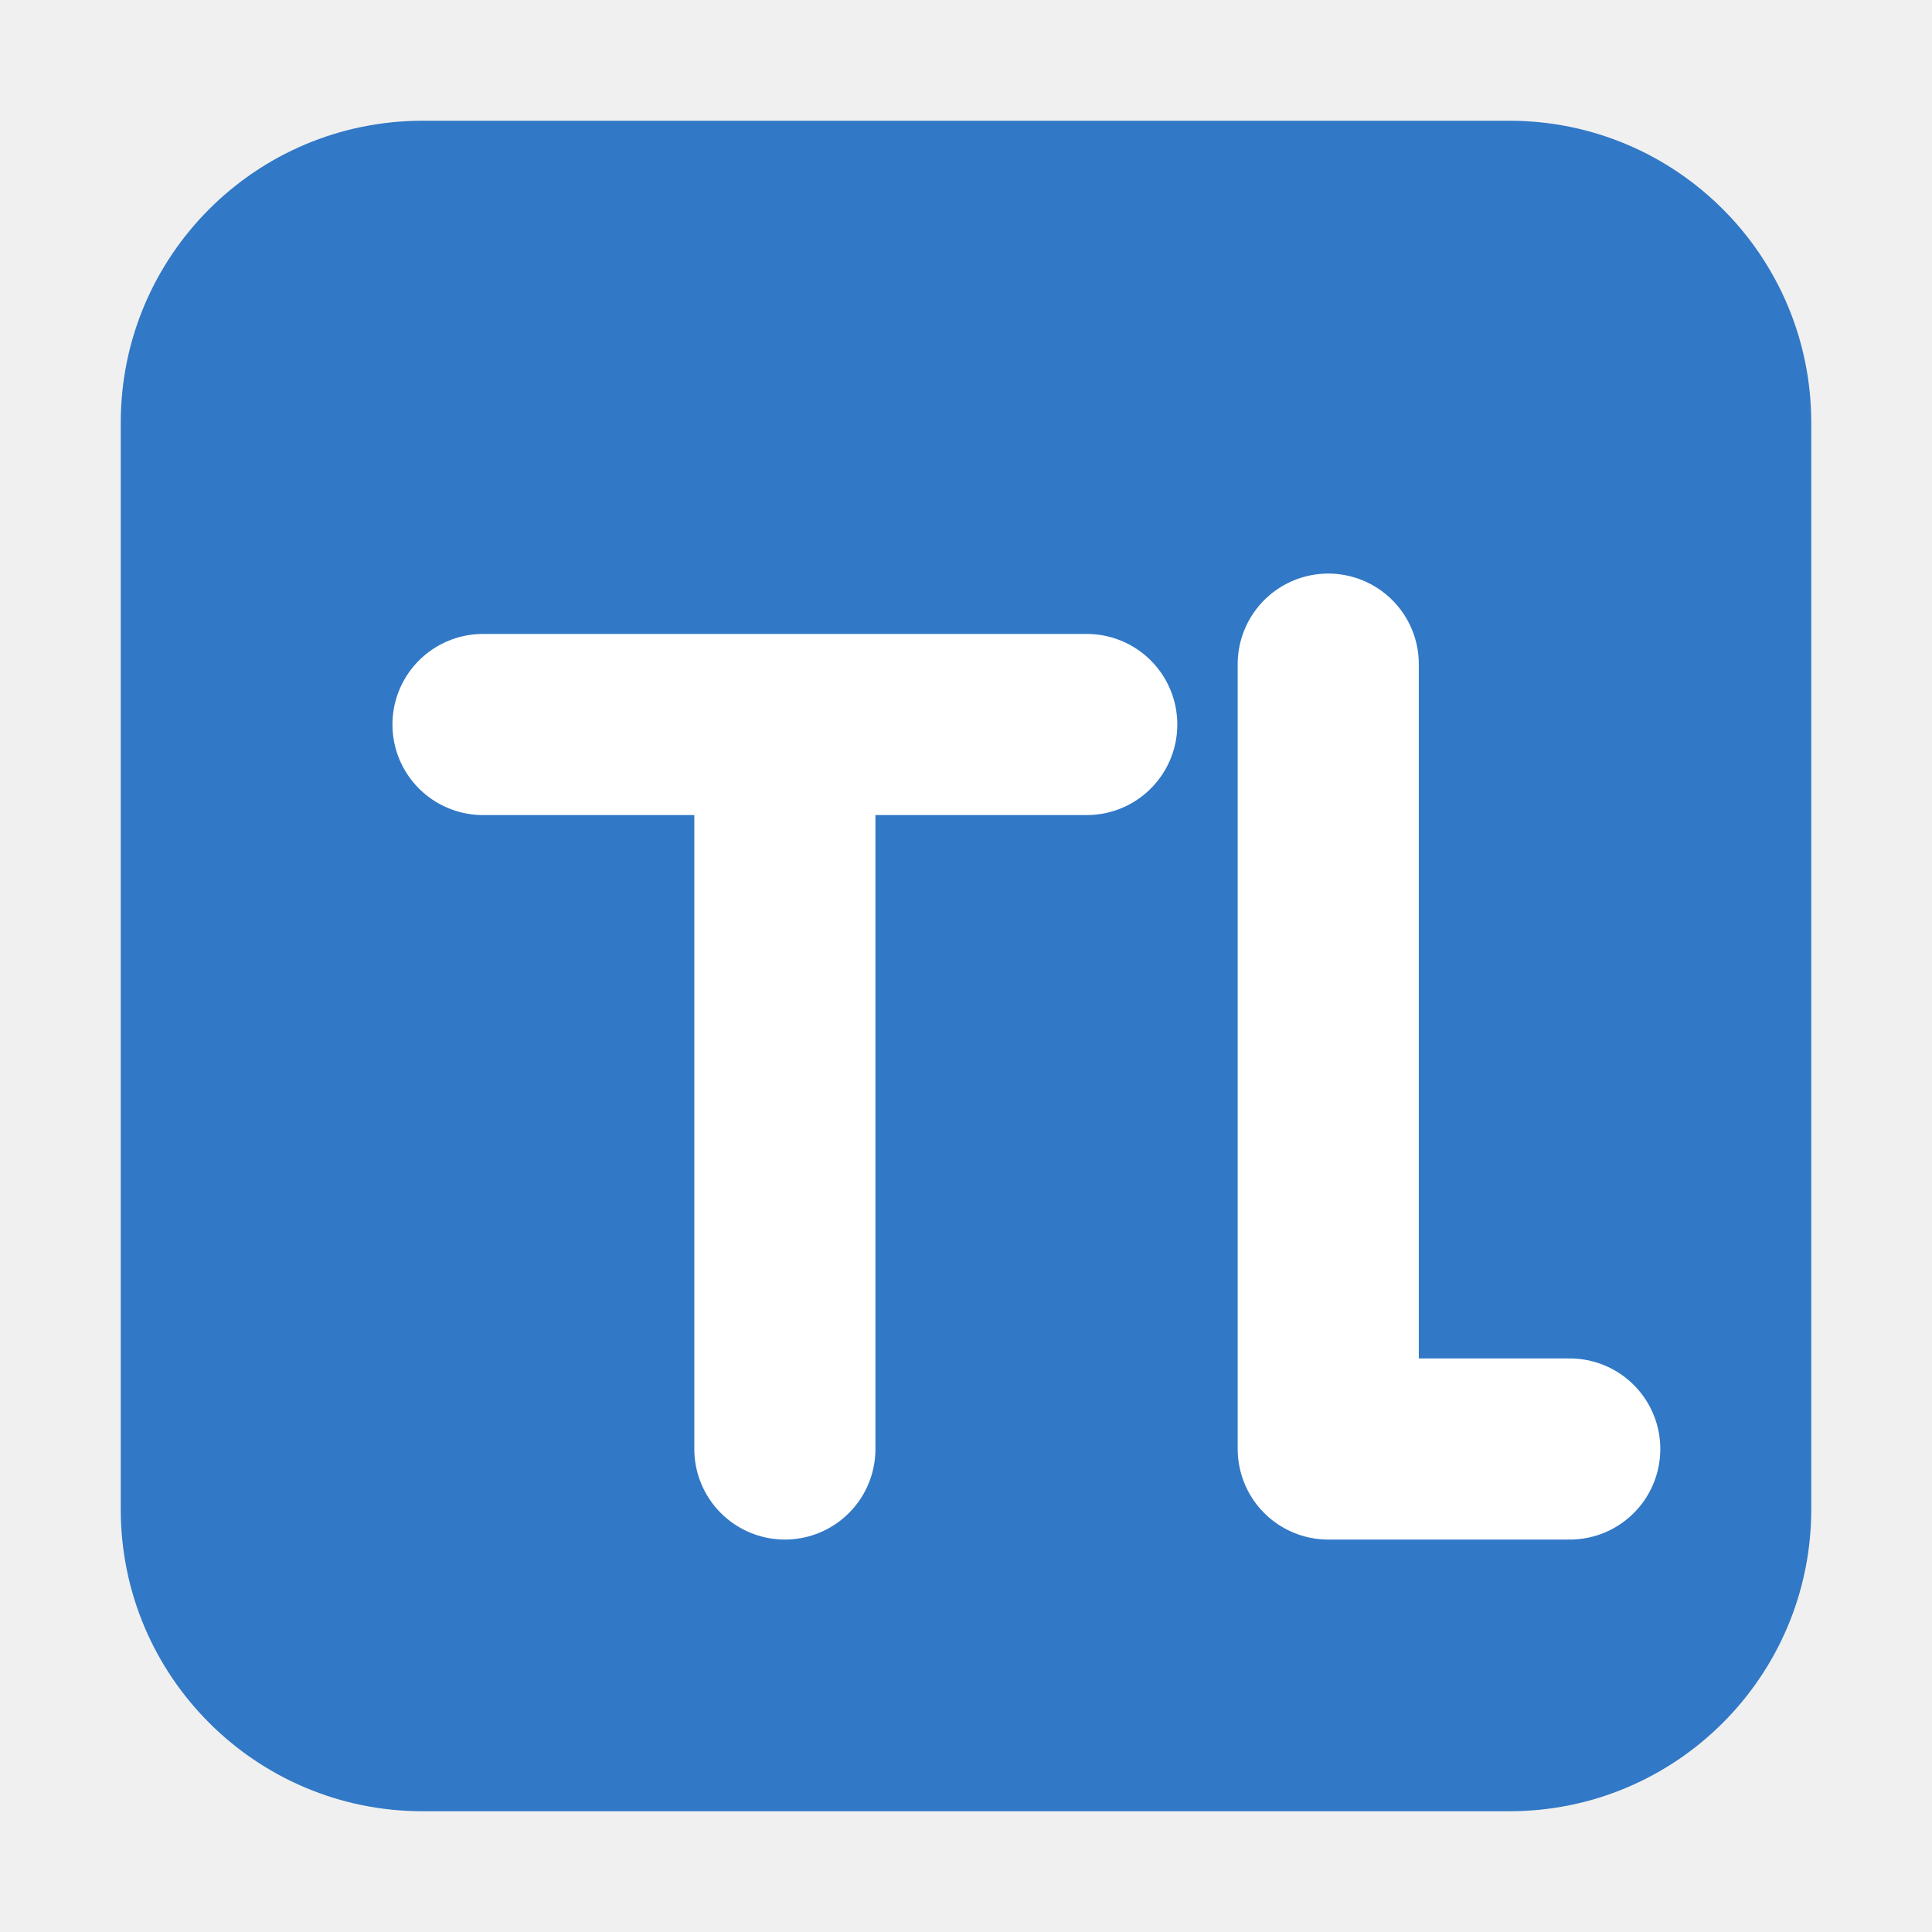
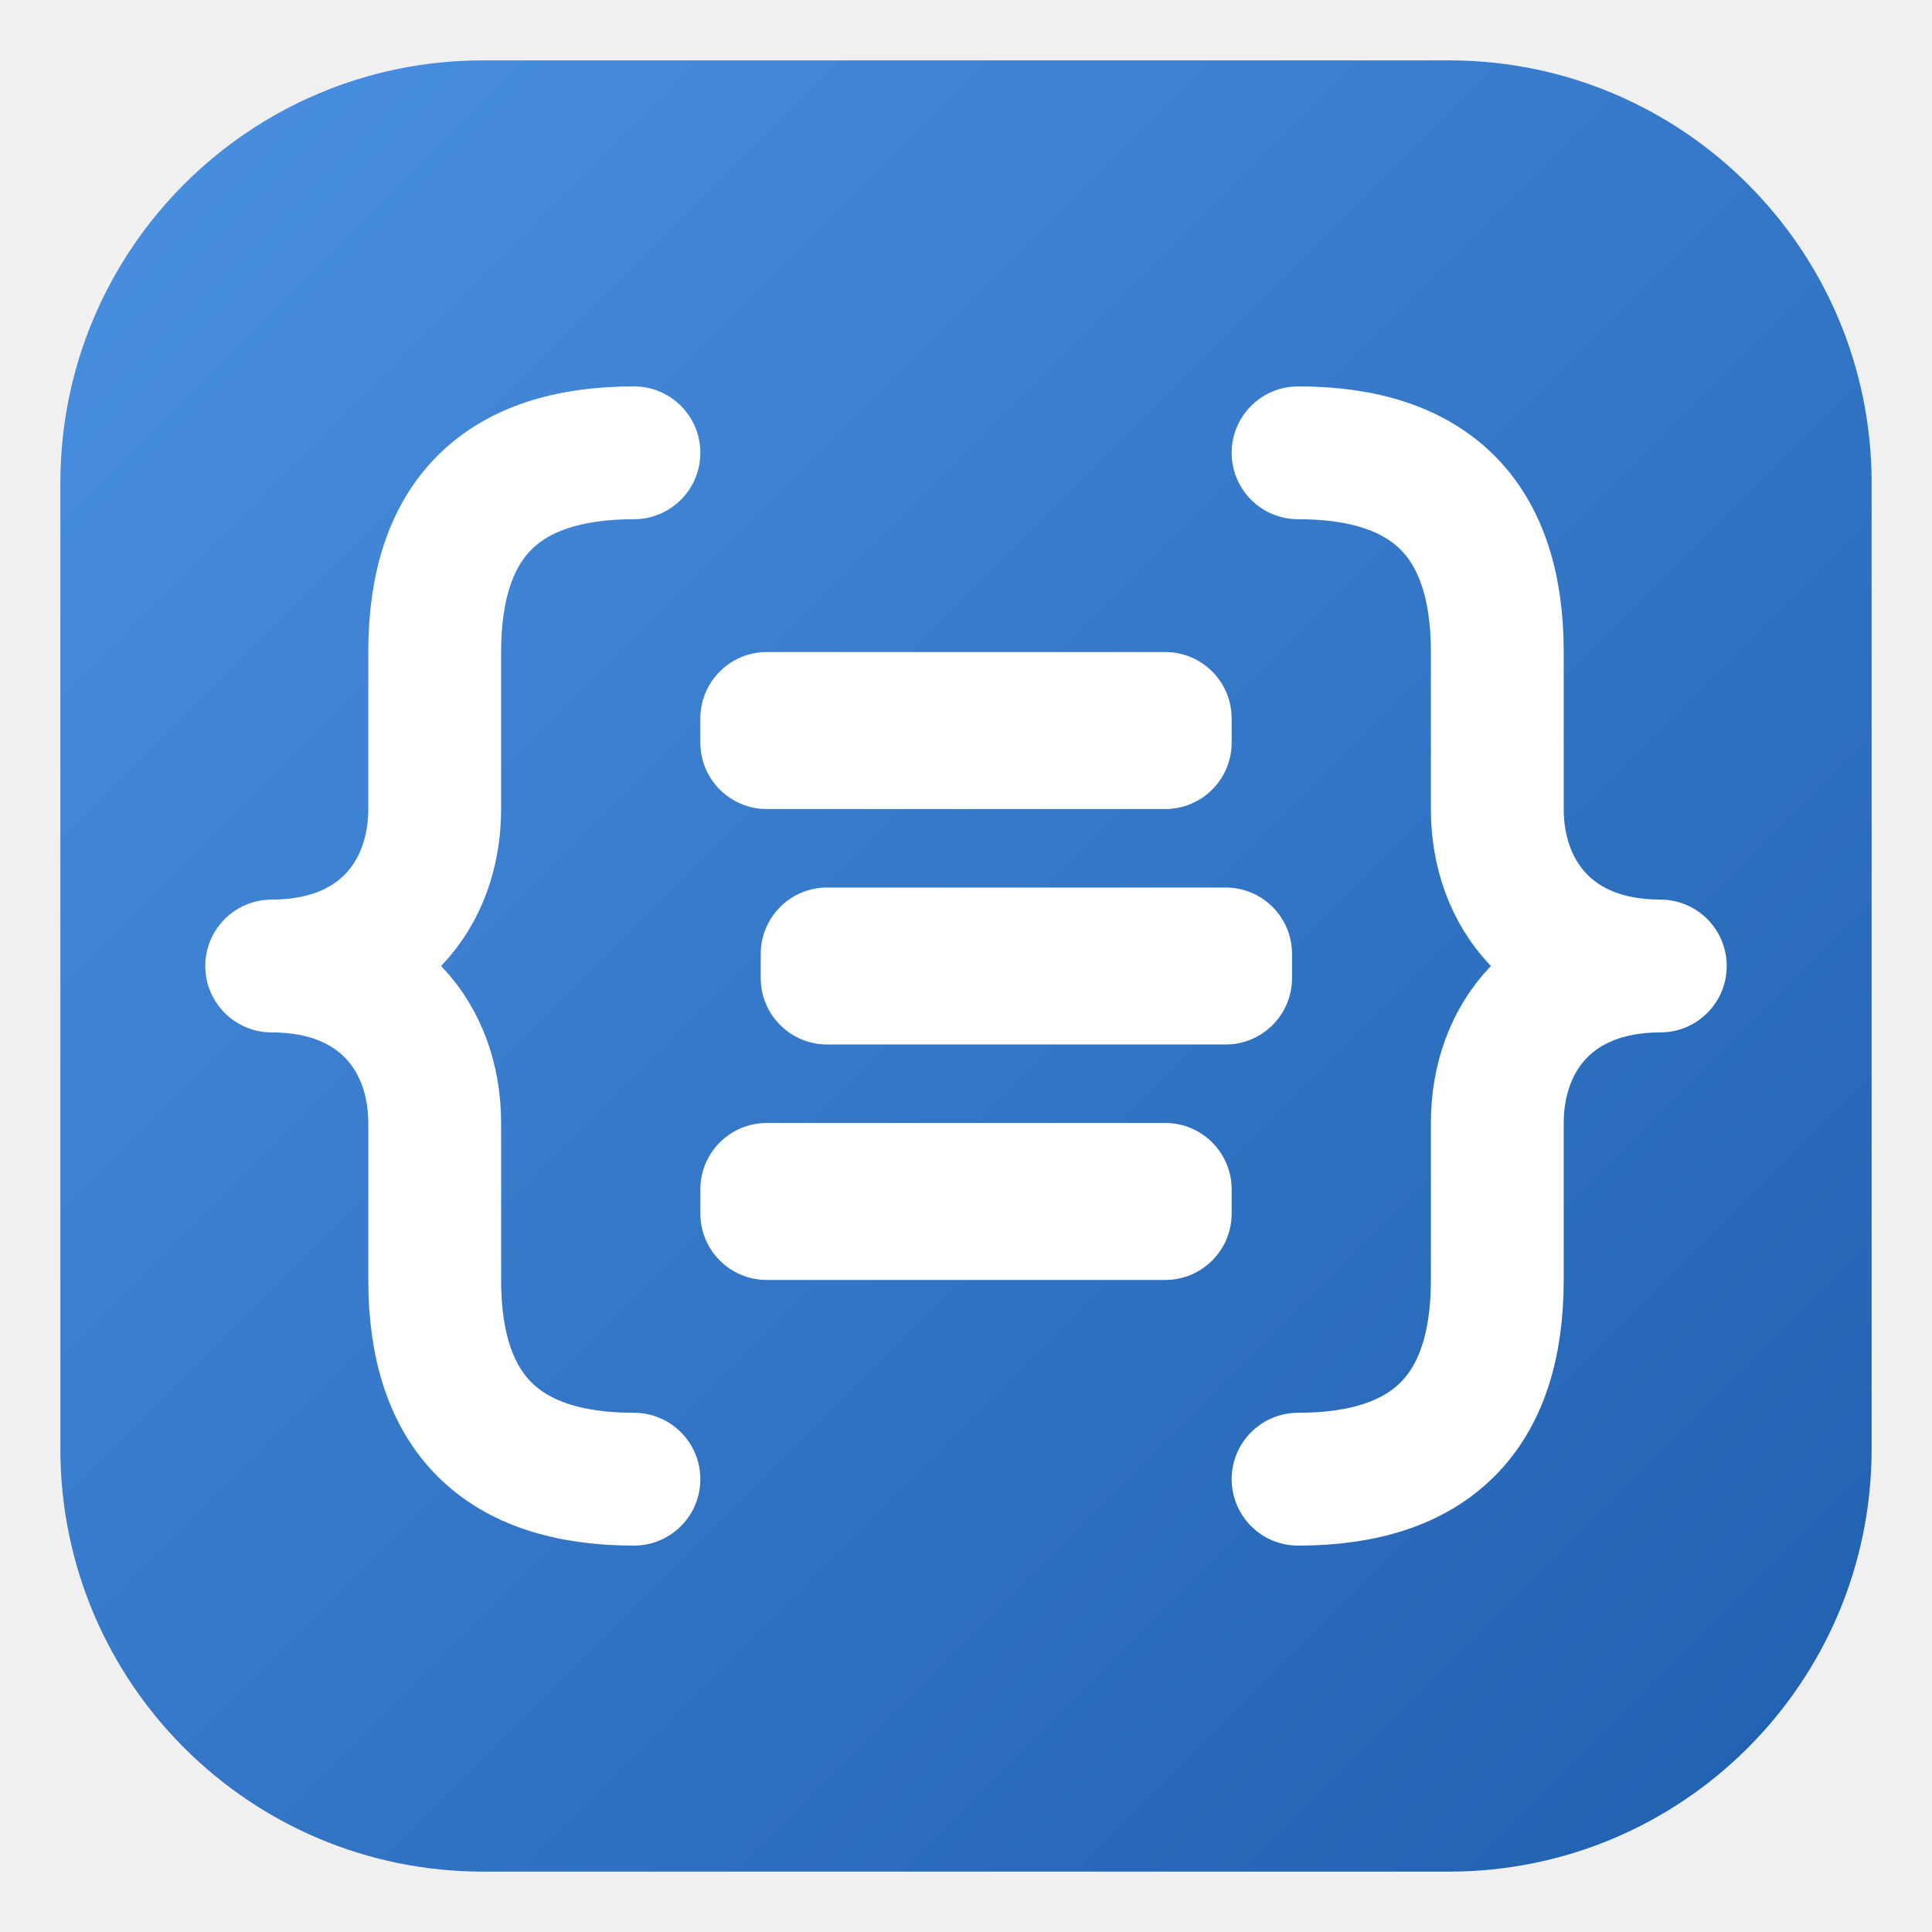
<svg xmlns="http://www.w3.org/2000/svg" viewBox="0 0 32 32" role="img" aria-label="TypeScript Lib">
-   <rect x="2" y="2" width="28" height="28" rx="5" fill="#3178c6" />
-   <path d="M8 12h10M13 12v12" stroke="#ffffff" stroke-width="3" stroke-linecap="round" />
-   <path d="M22 11v13h4" stroke="#ffffff" stroke-width="3" stroke-linecap="round" stroke-linejoin="round" fill="none" />
+   <defs>
+     <linearGradient id="ts-bg" x1="0" y1="0" x2="1" y2="1">
+       <stop offset="0" stop-color="#4a90e2" />
+       <stop offset="1" stop-color="#1f5fae" />
+     </linearGradient>
+   </defs>
+   <rect x="1" y="1" width="30" height="30" rx="7" fill="url(#ts-bg)" />
+   <path d="M10.5 7.5c-2.2 0-3.3 1.1-3.3 3.3v2.6c0 1.4-.9 2.6-2.7 2.6 1.8 0 2.7 1.2 2.7 2.6v2.6c0 2.2 1.1 3.3 3.3 3.3" stroke="#fff" stroke-width="2.2" stroke-linecap="round" stroke-linejoin="round" fill="none" />
+   <path d="M21.5 7.5c2.2 0 3.3 1.1 3.3 3.3v2.6c0 1.4.9 2.6 2.7 2.6-1.8 0-2.7 1.2-2.7 2.6v2.6c0 2.2-1.1 3.3-3.3 3.3" stroke="#fff" stroke-width="2.2" stroke-linecap="round" stroke-linejoin="round" fill="none" />
+   <rect x="11.6" y="10.8" width="8.8" height="2.6" rx="1.1" fill="#fff" />
+   <rect x="12.6" y="14.7" width="8.8" height="2.6" rx="1.1" fill="#fff" />
+   <rect x="11.6" y="18.6" width="8.8" height="2.6" rx="1.1" fill="#fff" />
</svg>
